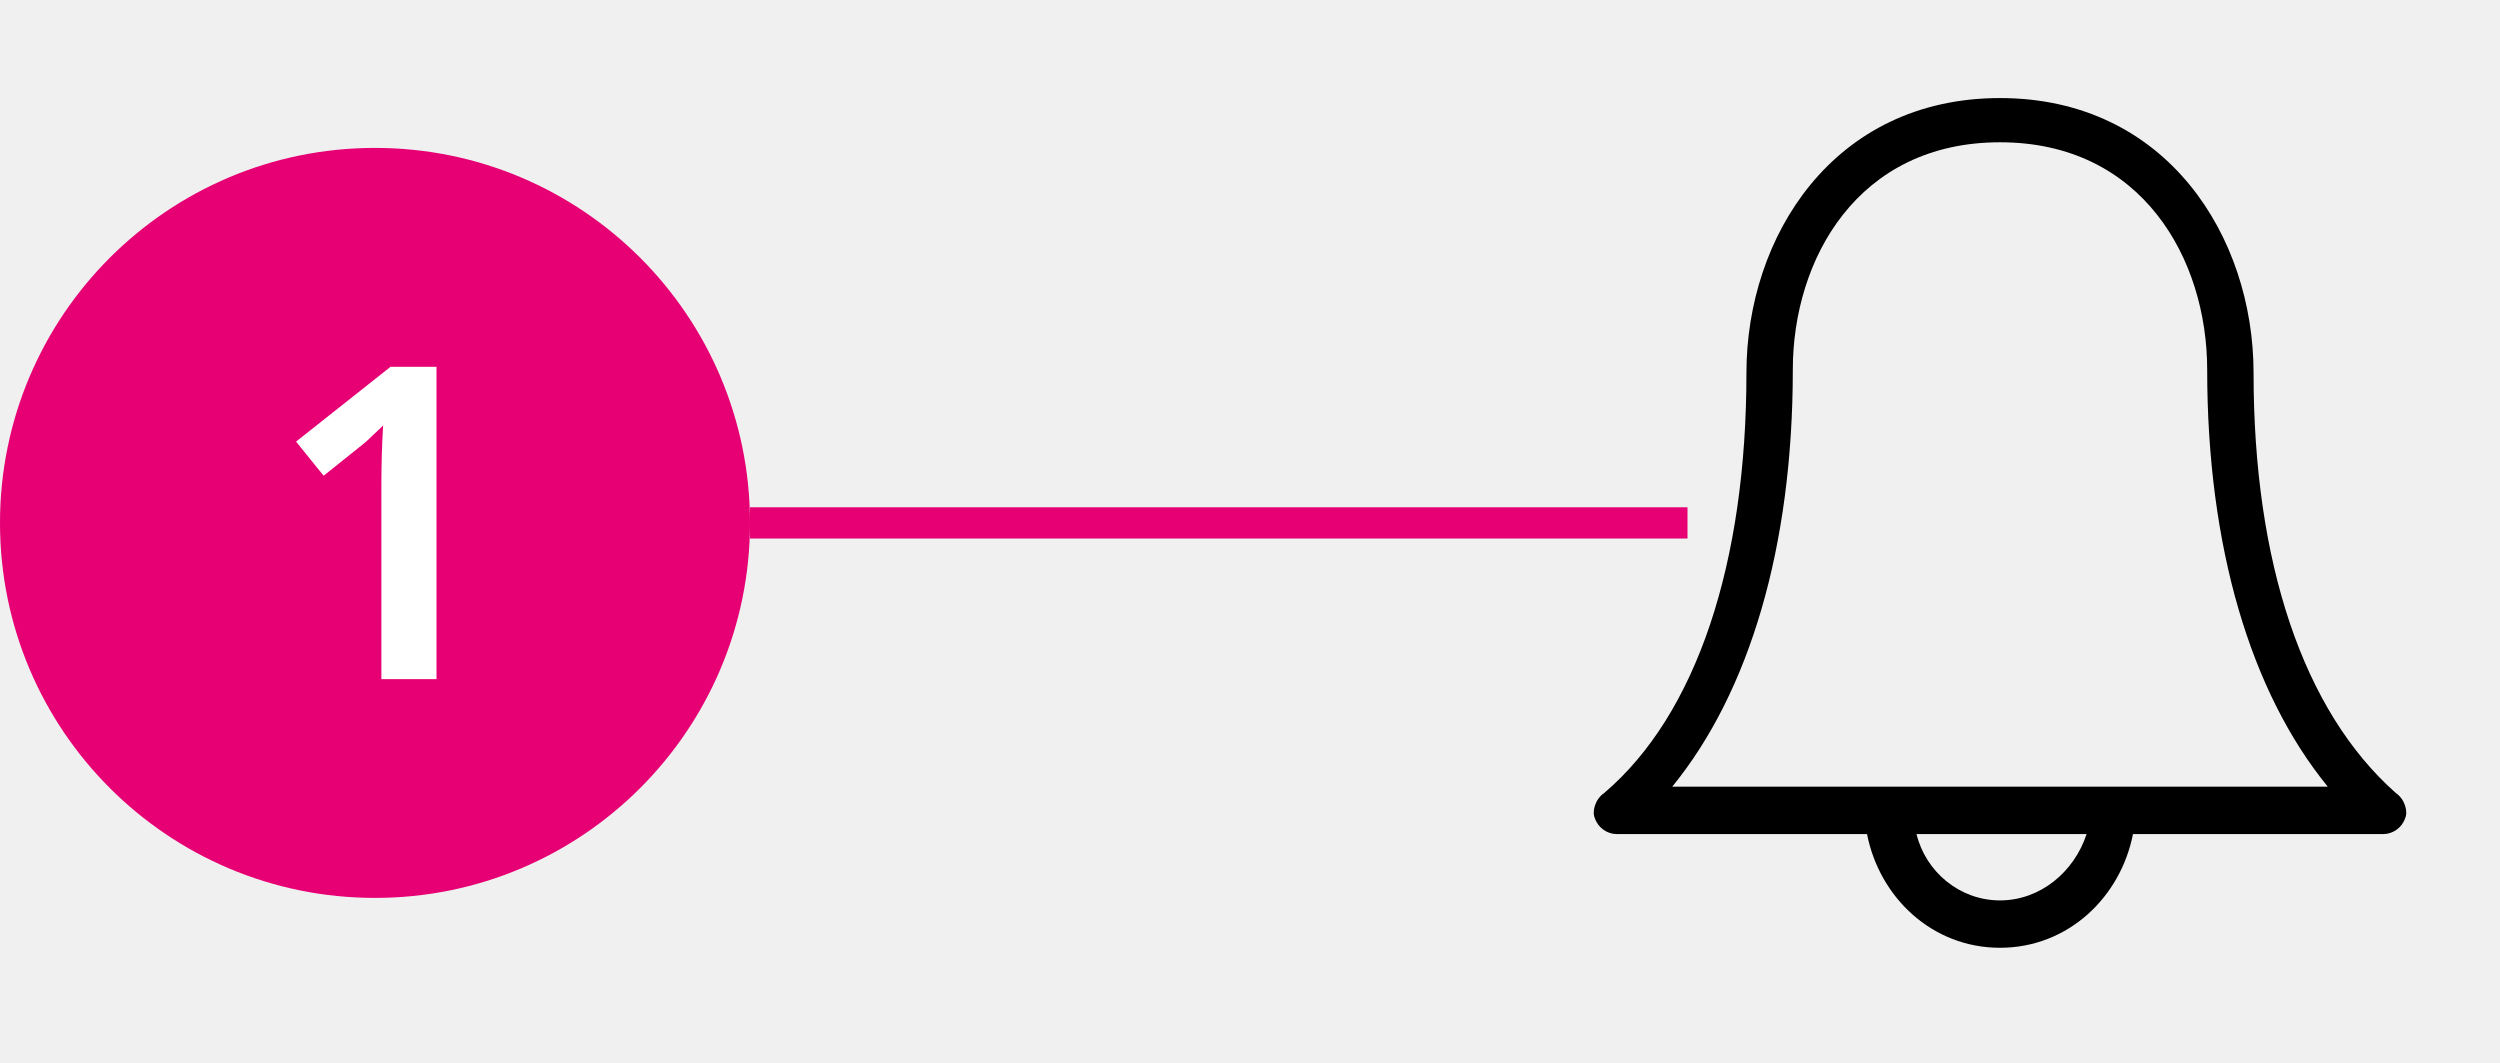
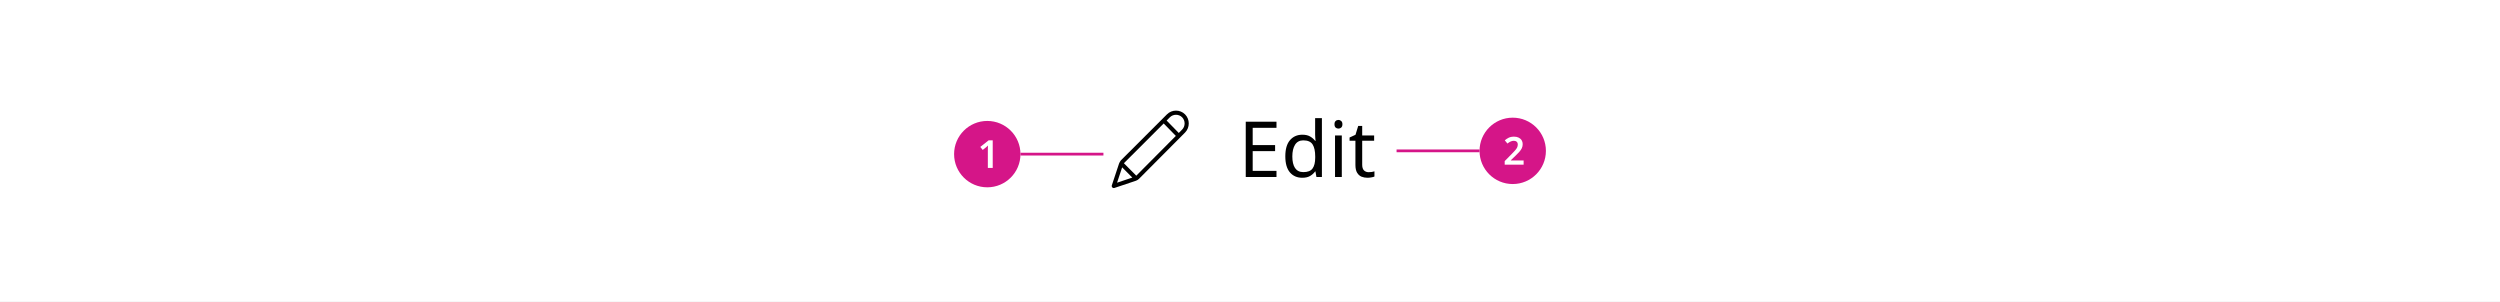
- <svg xmlns="http://www.w3.org/2000/svg" width="80" height="34" viewBox="0 0 80 34" fill="none">
-   <circle cx="12" cy="16.733" r="12" fill="#E60074" />
-   <path d="M13.968 21.733H12.204V15.503C12.204 15.205 12.209 14.887 12.218 14.551C12.227 14.215 12.242 13.903 12.26 13.613C12.167 13.707 12.05 13.819 11.91 13.949C11.78 14.08 11.635 14.206 11.476 14.327L10.356 15.223L9.474 14.131L12.498 11.737H13.968V21.733Z" fill="white" />
-   <path d="M24 16.733L54 16.733" stroke="#E60074" />
-   <path d="M76.666 25.376C73.697 22.748 72.114 17.997 72.114 11.932C72.114 7.585 69.344 3.138 64 3.138C58.657 3.138 55.886 7.585 55.886 11.932C55.886 17.997 54.303 22.849 51.334 25.376C51.037 25.578 50.938 25.983 51.037 26.185C51.136 26.488 51.433 26.69 51.73 26.69H59.745C60.141 28.712 61.823 30.329 64 30.329C66.177 30.329 67.859 28.712 68.255 26.69H76.27C76.567 26.69 76.864 26.488 76.963 26.185C77.062 25.983 76.963 25.578 76.666 25.376ZM64 28.813C62.714 28.813 61.625 27.903 61.328 26.69H66.771C66.375 27.903 65.286 28.813 64 28.813ZM53.511 25.174C55.985 22.142 57.37 17.492 57.37 11.831C57.37 8.293 59.448 4.553 64 4.553C68.552 4.553 70.63 8.293 70.63 11.831C70.63 17.492 72.015 22.142 74.489 25.174H53.511Z" fill="black" />
+ <svg xmlns="http://www.w3.org/2000/svg" width="904" height="109" viewBox="0 0 904 109" fill="none">
+   <rect width="904" height="109" fill="white" />
+   <circle cx="357" cy="55.733" r="12" fill="#D51588" />
+   <path d="M358.968 60.733H357.204V54.503C357.204 54.205 357.209 53.887 357.218 53.551C357.227 53.215 357.241 52.903 357.26 52.613C357.167 52.707 357.05 52.819 356.91 52.949C356.779 53.08 356.635 53.206 356.476 53.327L355.356 54.223L354.474 53.131L357.498 50.737H358.968V60.733Z" fill="white" />
+   <path d="M369 55.733H399" stroke="#D51588" />
+   <path d="M505 54.55H535" stroke="#D51588" />
+   <circle cx="547" cy="54.55" r="12" fill="#D51588" />
+   <path d="M550.942 59.55H544.096V58.248L546.644 55.672C547.148 55.158 547.559 54.72 547.876 54.356C548.203 53.992 548.441 53.651 548.59 53.334C548.749 53.007 548.828 52.657 548.828 52.284C548.828 51.827 548.697 51.486 548.436 51.262C548.184 51.029 547.839 50.912 547.4 50.912C546.98 50.912 546.588 51.001 546.224 51.178C545.86 51.346 545.482 51.589 545.09 51.906L544.124 50.744C544.535 50.389 544.997 50.081 545.51 49.82C546.033 49.549 546.695 49.414 547.498 49.414C548.142 49.414 548.693 49.531 549.15 49.764C549.617 49.988 549.976 50.305 550.228 50.716C550.48 51.117 550.606 51.579 550.606 52.102C550.606 52.643 550.499 53.142 550.284 53.6C550.069 54.048 549.757 54.501 549.346 54.958C548.945 55.406 548.464 55.891 547.904 56.414L546.322 57.94V58.024H550.942V59.55Z" fill="white" />
+   <path fill-rule="evenodd" clip-rule="evenodd" d="M421.97 41.348C423.758 39.551 426.725 39.551 428.513 41.348C430.302 43.146 430.302 46.129 428.513 47.927L411.855 64.671C411.584 64.945 411.187 65.213 410.765 65.354L402.985 67.961C402.716 68.052 402.42 67.981 402.219 67.78C402.019 67.578 401.949 67.28 402.038 67.01L404.632 59.189C404.764 58.791 405.012 58.417 405.195 58.142C405.203 58.13 405.21 58.119 405.218 58.108C405.246 58.066 405.277 58.027 405.313 57.991L421.97 41.348C421.97 41.347 421.97 41.348 421.97 41.348ZM427.455 42.412C426.251 41.201 424.231 41.201 423.027 42.412L423.026 42.413L421.852 43.586L426.244 48.081L427.455 46.863C428.659 45.653 428.659 43.622 427.455 42.412ZM425.186 49.144L420.791 44.646L406.421 59.004C406.416 59.013 406.41 59.022 406.404 59.031L410.878 63.527L425.186 49.144ZM409.443 64.212L405.768 60.518L403.931 66.059L409.443 64.212Z" fill="black" />
+   <path d="M461.577 64H450.463V44.008H461.577V46.22H452.97V52.464H461.076V54.648H452.97V61.788H461.577V64Z" fill="black" />
+   <path d="M470.899 64.28C469.042 64.28 467.556 63.636 466.442 62.348C465.328 61.041 464.771 59.1 464.771 56.524C464.771 53.948 465.328 52.007 466.442 50.7C467.575 49.375 469.07 48.712 470.927 48.712C472.078 48.712 473.016 48.927 473.74 49.356C474.483 49.785 475.086 50.308 475.551 50.924H475.718C475.681 50.681 475.644 50.327 475.606 49.86C475.569 49.375 475.551 48.992 475.551 48.712V42.72H478.002V64H476.024L475.662 61.984H475.551C475.105 62.619 474.511 63.16 473.768 63.608C473.025 64.056 472.069 64.28 470.899 64.28ZM471.289 62.236C472.867 62.236 473.972 61.807 474.604 60.948C475.254 60.071 475.579 58.755 475.579 57V56.552C475.579 54.685 475.272 53.257 474.659 52.268C474.047 51.26 472.914 50.756 471.261 50.756C469.943 50.756 468.949 51.288 468.281 52.352C467.631 53.397 467.306 54.807 467.306 56.58C467.306 58.372 467.631 59.763 468.281 60.752C468.949 61.741 469.952 62.236 471.289 62.236Z" fill="black" />
+   <path d="M483.997 43.364C484.369 43.364 484.693 43.495 484.972 43.756C485.269 43.999 485.418 44.391 485.418 44.932C485.418 45.473 485.269 45.875 484.972 46.136C484.693 46.379 484.369 46.5 483.997 46.5C483.589 46.5 483.245 46.379 482.967 46.136C482.688 45.875 482.549 45.473 482.549 44.932C482.549 44.391 482.688 43.999 482.967 43.756C483.245 43.495 483.589 43.364 483.997 43.364ZM485.195 48.992V64H482.744V48.992H485.195Z" fill="black" />
+   <path d="M494.911 62.264C495.282 62.264 495.663 62.236 496.053 62.18C496.443 62.124 496.759 62.049 497 61.956V63.832C496.74 63.963 496.369 64.065 495.886 64.14C495.403 64.233 494.939 64.28 494.493 64.28C493.713 64.28 492.989 64.149 492.32 63.888C491.67 63.608 491.141 63.132 490.733 62.46C490.324 61.788 490.12 60.845 490.12 59.632V50.896H488.003V49.72L490.148 48.74L491.123 45.548H492.571V48.992H496.889V50.896H492.571V59.576C492.571 60.491 492.785 61.172 493.212 61.62C493.657 62.049 494.224 62.264 494.911 62.264Z" fill="black" />
</svg>
